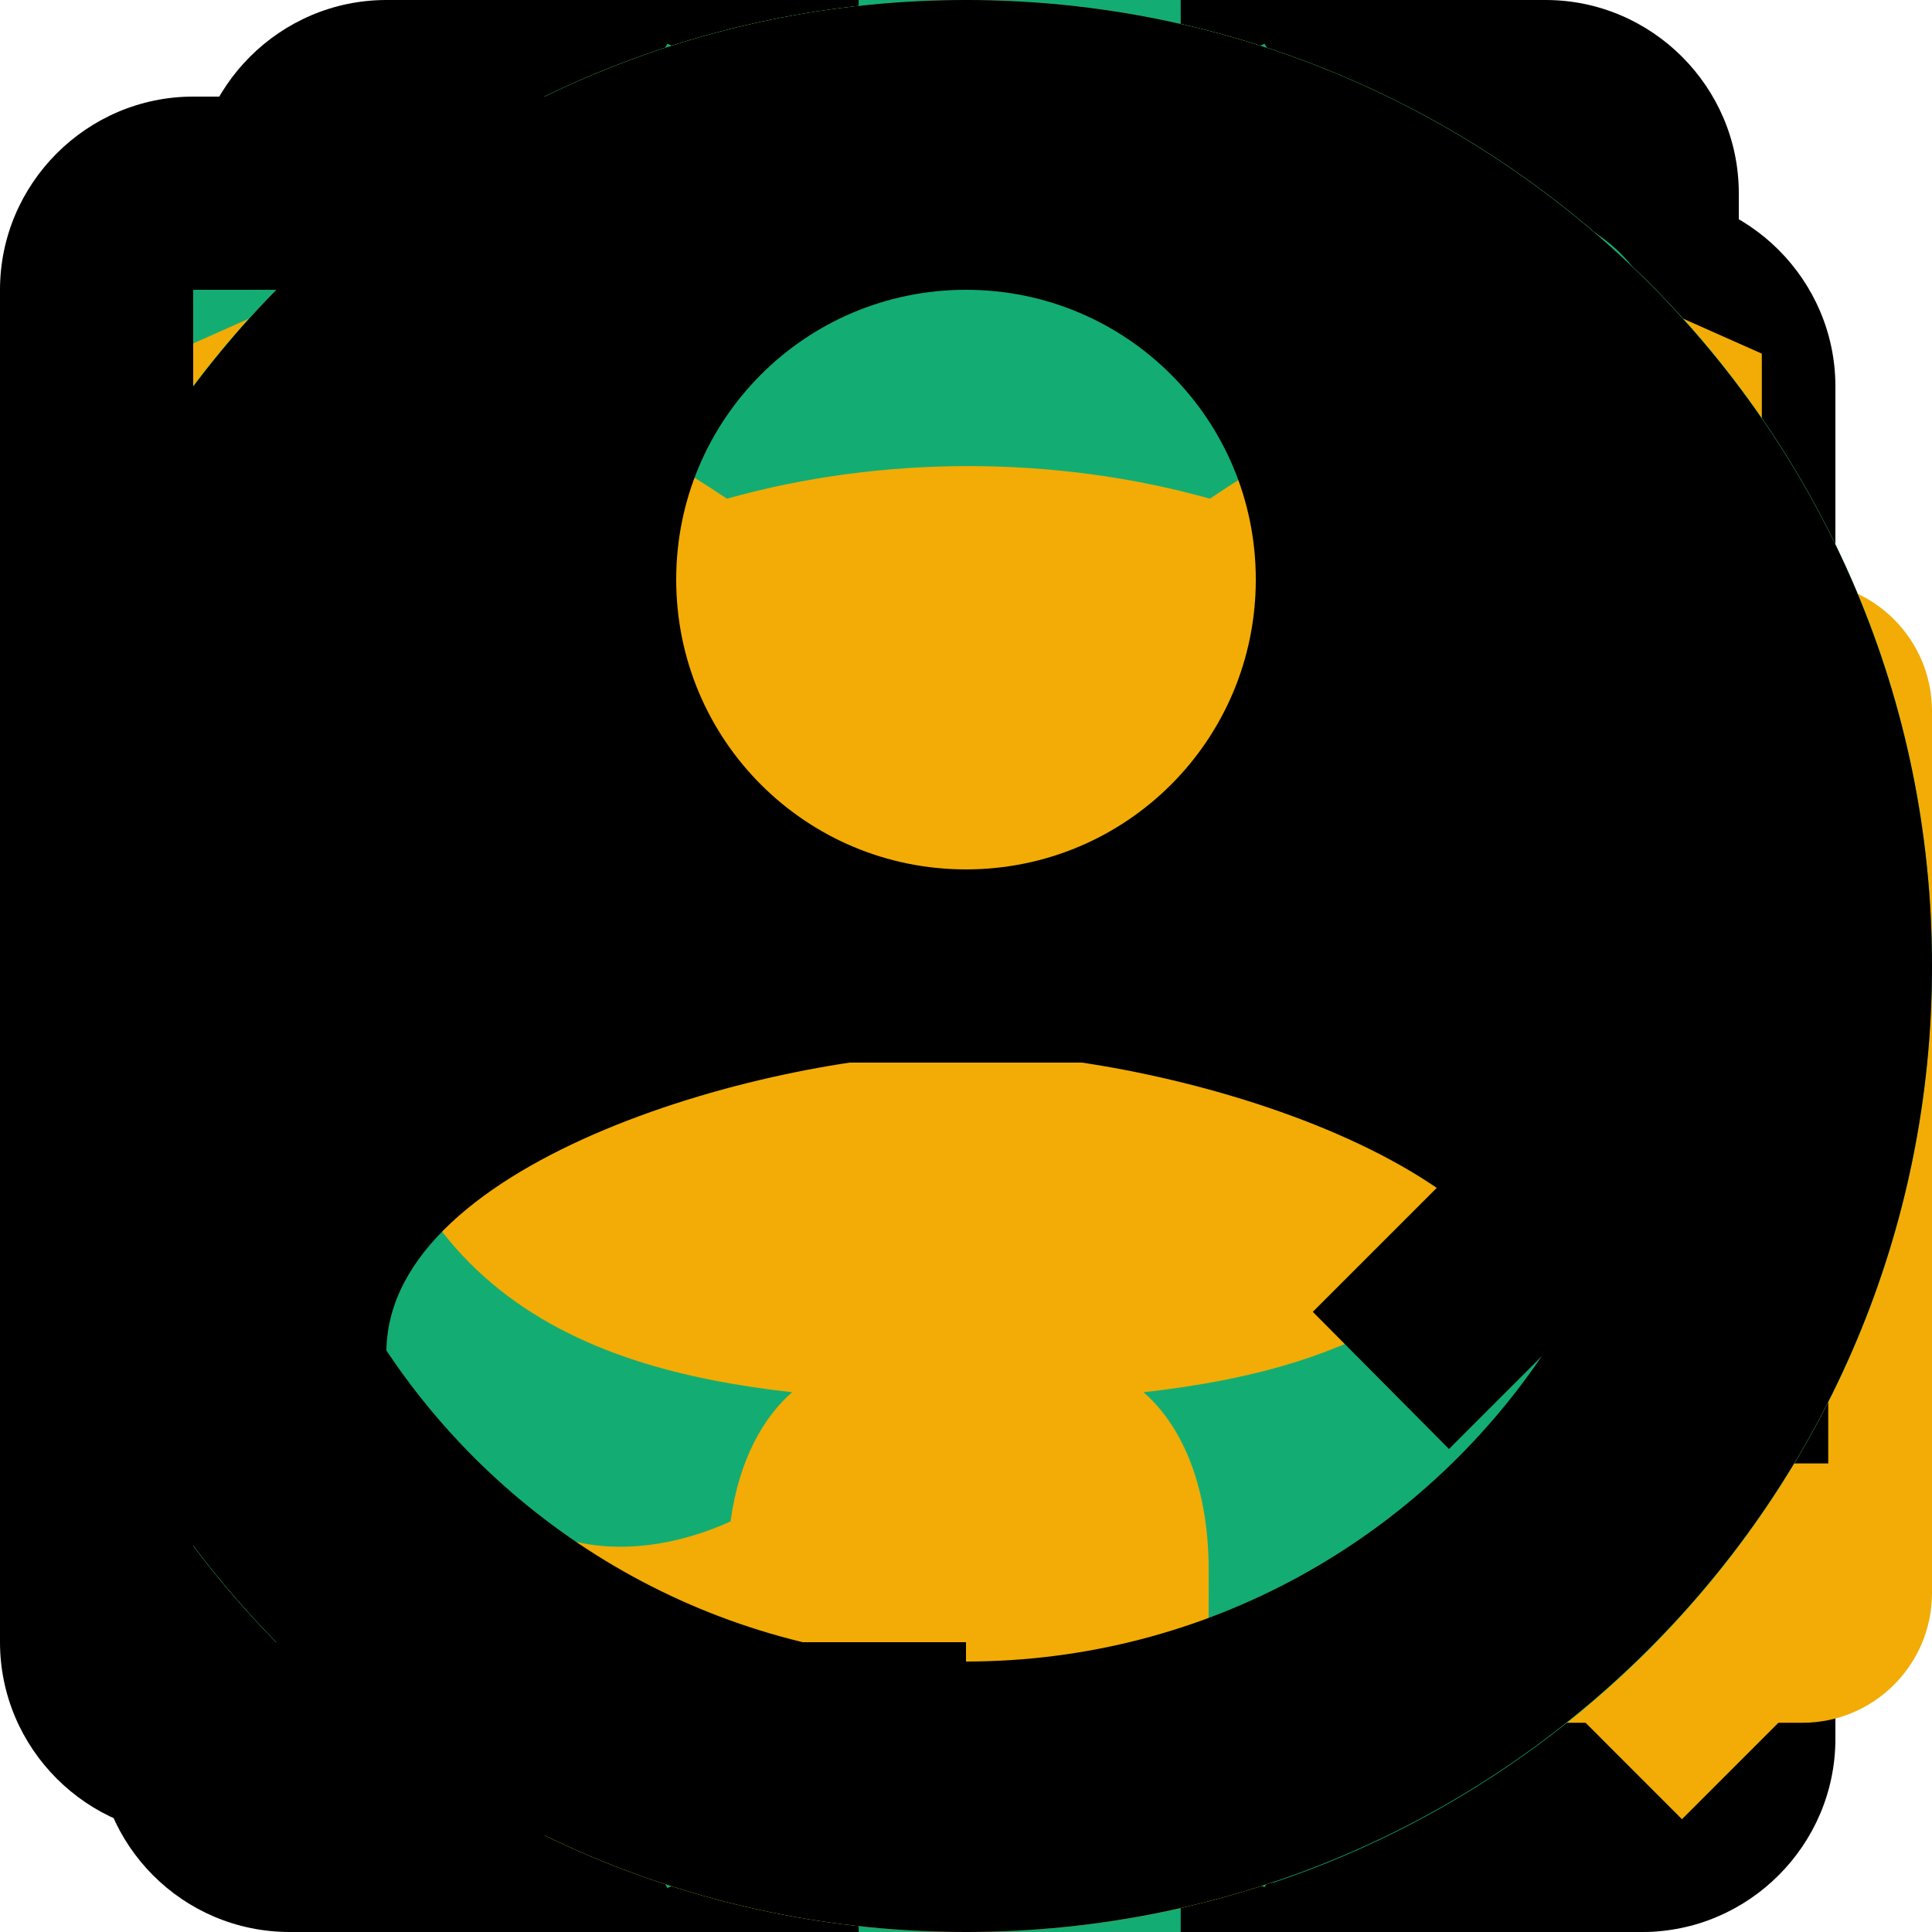
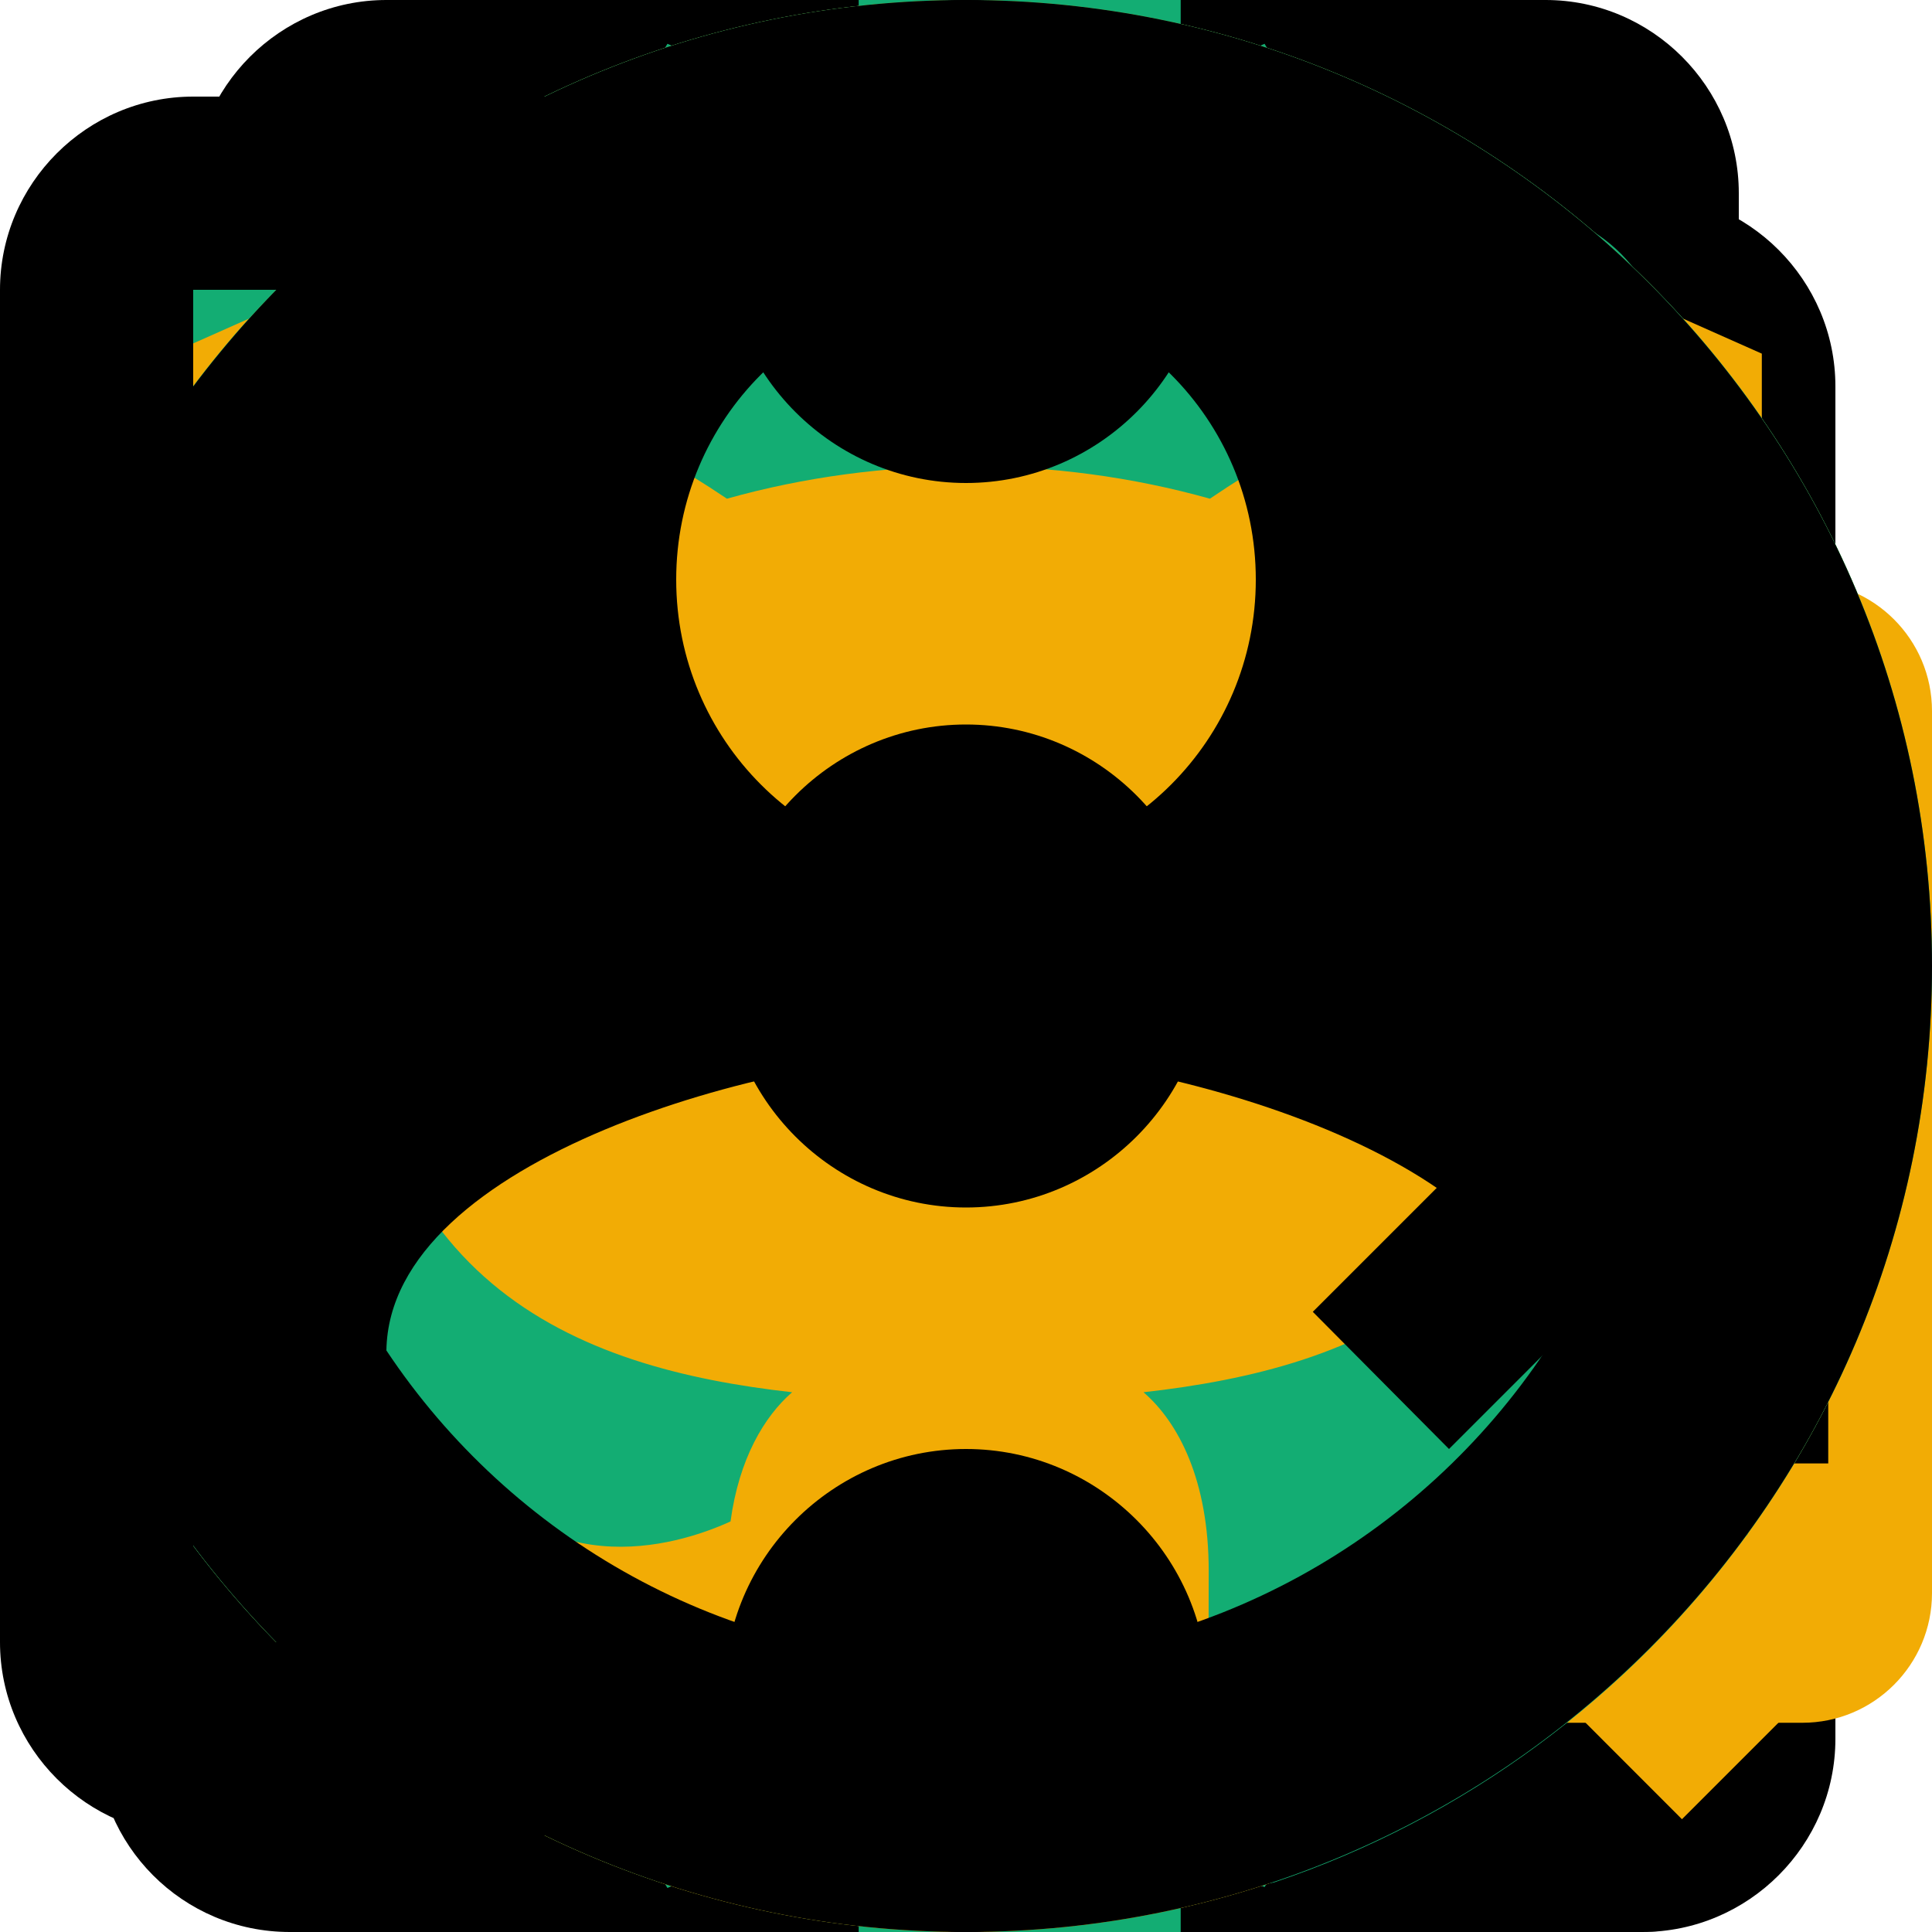
<svg xmlns="http://www.w3.org/2000/svg" width="24" height="24" version="1.1" viewBox="0 0 24 24">
  <path id="tree" d="m11.771 3.3895e-4c-0.821-0.011-1.652 0.234-2.395 0.746-0.682 0.47-1.281 1.259-1.577 2.077-0.065 0.179-0.099 0.23-0.142 0.213-0.522-0.201-1.381-0.244-1.925-0.098-1.122 0.303-1.976 1.153-2.311 2.301-0.122 0.417-0.162 1.04-0.095 1.457 0.025 0.157 0.038 0.293 0.028 0.303-0.01 0.01-0.116 0.044-0.236 0.075-0.786 0.204-1.632 0.867-2.09 1.639-0.399 0.672-0.567 1.292-0.568 2.095-0.001 1.137 0.354 2.038 1.115 2.827 0.681 0.707 1.566 1.087 2.499 1.075 0.236-0.003 0.496-0.022 0.578-0.042 0.138-0.034 0.155-0.029 0.224 0.064 0.421 0.563 0.801 0.885 1.39 1.176 0.319 0.158 0.448 0.25 0.766 0.549 1.183 1.112 2.27 1.943 3.622 2.768 0.453 0.276 0.858 0.648 0.978 0.898 0.158 0.328 0.173 0.526 0.087 1.122-0.132 0.913-0.378 1.825-0.625 2.321l-0.126 0.252h-0.642c-0.77-1.43e-4 -4.4 0.105-5.058 0.147l4.76e-4 -1.43e-4c-0.256 0.016 3.088 0.032 7.431 0.035 4.343 3e-3 7.89-1e-3 7.881-0.009-0.023-0.021-2.803-0.103-4.429-0.13l-1.4-0.024-0.138-0.205c-0.394-0.588-0.652-1.72-0.778-3.417-0.1-1.348 0.069-1.935 0.701-2.426 0.533-0.414 1.435-0.996 2.32-1.495 0.359-0.202 0.694-0.396 0.745-0.431 0.051-0.035 0.16-0.085 0.242-0.111 0.367-0.117 1.016-0.488 1.347-0.77 0.174-0.148 0.211-0.164 0.391-0.164 0.39-0.001 1.006-0.171 1.49-0.41 1.018-0.504 1.834-1.455 2.208-2.577 0.516-1.546 0.258-3.19-0.699-4.454l-0.255-0.337 0.044-0.209c0.078-0.376 0.091-1.035 0.026-1.405-0.268-1.538-1.281-2.711-2.667-3.089-0.225-0.061-0.405-0.078-0.881-0.083l-0.598-0.006-0.243-0.174c-0.651-0.466-1.388-0.687-2.158-0.649-0.236 0.012-0.536 0.047-0.668 0.08l-0.239 0.059-0.264-0.272c-0.813-0.839-1.852-1.277-2.907-1.291zm0.13 7.797c0.01-0.002-0.002 9e-3 0.005 0.054 0.033 0.207 0.15 1.051 0.257 1.602 5.62e-4 0.003 0.001 0.007 0.002 0.01 0.007-9.6e-5 0.013 4e-6 0.021-1.43e-4 0.117-0.002 0.306-0.054 0.53-0.108 0.382-0.092 0.866-0.188 1.26-0.049 0.351 0.123 0.632 0.432 0.709 1.096 0.06 0.521 0.029 1.002-0.067 1.429-0.11 0.487-0.303 0.905-0.541 1.234-0.24 0.333-0.525 0.575-0.813 0.705-0.708 0.321-1.021-0.087-1.341-0.102-0.185-0.009-0.529 0.201-0.932 0.21-0.307 0.007-0.647-0.103-0.976-0.515-0.314-0.393-0.543-0.962-0.654-1.555-0.114-0.606-0.107-1.238 0.057-1.733 0.204-0.619 0.652-1.024 1.408-0.899 0.781 0.129 0.799 0.263 1.182 0.286-0.095-1.199-0.503-1.639-0.33-1.638 0.164 0.001 0.211-0.022 0.223-0.025zm2.151 7.576 0.312 0.169c0.172 0.093 0.454 0.21 0.627 0.26 0.173 0.05 0.322 0.11 0.329 0.133 0.023 0.068-0.202 0.516-0.391 0.782-0.218 0.307-0.574 0.66-0.76 0.755-0.187 0.095-0.237 0.092-0.327-0.023-0.065-0.083-0.073-0.136-0.059-0.402 0.009-0.168 0.027-0.569 0.039-0.89 0.022-0.578 0.024-0.586 0.126-0.684zm1.685 0.608 0.42 0.021c0.231 0.012 0.425 0.025 0.431 0.03 0.018 0.015-0.647 0.537-0.908 0.712-0.228 0.153-0.396 0.205-0.439 0.135-0.029-0.047 0.104-0.315 0.308-0.618zm-7.936 0.219c0.357 0 0.447 0.01 0.447 0.052 0 0.106 0.194 0.722 0.298 0.947 0.059 0.128 0.101 0.233 0.093 0.233-0.079 0-1.285-1.135-1.285-1.209 0-0.013 0.201-0.023 0.447-0.023zm0.768 0.082c0.002-5.62e-4 0.004-2.86e-4 0.007 0.001 0.461 0.242 0.968 0.434 1.313 0.496 0.109 0.02 0.148 0.054 0.224 0.197 0.127 0.239 0.689 1.095 1.065 1.62 0.172 0.24 0.316 0.475 0.321 0.523 0.014 0.127-0.1 0.127-0.347-2e-3 -0.828-0.432-1.915-1.252-2.146-1.619-0.155-0.246-0.494-1.197-0.437-1.215zm3.233 0.462c0.013-4.29e-4 0.021 4.28e-4 0.023 3e-3 0.01 0.01 0.019 0.326 0.019 0.701 0 0.523-0.012 0.696-0.051 0.744-0.077 0.093-0.162 0.076-0.329-0.068-0.194-0.166-0.365-0.435-0.495-0.776-0.186-0.489-0.194-0.461 0.142-0.489 0.16-0.013 0.382-0.048 0.493-0.077 0.084-0.022 0.161-0.036 0.198-0.037z" />
  <path id="apple" d="m11.609 7.4945e-4c-0.048 0.01-0.232 0.102-0.879 0.098-0.68-5e-3 0.926 1.73 1.3 6.451-1.506-0.088-1.576-0.616-4.652-1.125-2.978-0.493-4.74 1.103-5.544 3.541-0.643 1.949-0.673 4.435-0.223 6.823 0.44 2.334 1.34 4.573 2.577 6.122 1.295 1.623 2.635 2.056 3.841 2.029 1.586-0.035 2.943-0.862 3.67-0.826 1.261 0.062 2.492 1.668 5.28 0.403 1.134-0.514 2.256-1.466 3.201-2.777 0.934-1.295 1.697-2.94 2.128-4.859 0.378-1.682 0.502-3.575 0.264-5.626-0.303-2.613-1.41-3.829-2.793-4.315-1.553-0.545-3.456-0.167-4.961 0.194-0.883 0.211-1.629 0.417-2.088 0.426-0.029 5.9e-4 -0.053-8e-5 -0.081 3.9e-4l-6e-3 -0.039c-0.422-2.171-0.882-5.492-1.013-6.307-0.029-0.178 0.016-0.221-0.022-0.213z" />
  <path id="recipe" d="m19.2 0h-14.4c-1.32 0-2.4 1.08-2.4 2.4v19.2c0 1.32 1.08 2.4 2.4 2.4h14.4c1.32 0 2.4-1.08 2.4-2.4v-19.2c0-1.32-1.08-2.4-2.4-2.4zm-14.4 2.4h6v9.6l-3-1.8-3 1.8z" />
  <path id="diary" d="m18 0c-0.66 0-1.2 0.54-1.2 1.2v1.2h-9.6v-1.2c0-0.66-0.54-1.2-1.2-1.2s-1.2 0.54-1.2 1.2v1.2h-1.2c-1.332 0-2.388 1.08-2.388 2.4l-0.012 16.8c0 1.32 1.068 2.4 2.4 2.4h16.8c1.32 0 2.4-1.08 2.4-2.4v-16.8c0-1.32-1.08-2.4-2.4-2.4h-1.2v-1.2c0-0.66-0.54-1.2-1.2-1.2zm2.4 21.6h-16.8v-12h16.8zm-9.6-8.4c0-0.66 0.54-1.2 1.2-1.2s1.2 0.54 1.2 1.2-0.54 1.2-1.2 1.2-1.2-0.54-1.2-1.2zm-4.8 0c0-0.66 0.54-1.2 1.2-1.2s1.2 0.54 1.2 1.2-0.54 1.2-1.2 1.2-1.2-0.54-1.2-1.2zm9.6 0c0-0.66 0.54-1.2 1.2-1.2s1.2 0.54 1.2 1.2-0.54 1.2-1.2 1.2-1.2-0.54-1.2-1.2zm-4.8 4.8c0-0.66 0.54-1.2 1.2-1.2s1.2 0.54 1.2 1.2-0.54 1.2-1.2 1.2-1.2-0.54-1.2-1.2zm-4.8 0c0-0.66 0.54-1.2 1.2-1.2s1.2 0.54 1.2 1.2-0.54 1.2-1.2 1.2-1.2-0.54-1.2-1.2zm9.6 0c0-0.66 0.54-1.2 1.2-1.2s1.2 0.54 1.2 1.2-0.54 1.2-1.2 1.2-1.2-0.54-1.2-1.2z" />
  <path id="shop" d="m22.909 9.28h-5.226l-4.789-7.167c-0.436-0.644-1.385-0.644-1.811 0l-4.789 7.167h-5.204c-0.6 0-1.091 0.491-1.091 1.091 0 0.098 0.011 0.196 0.044 0.295l2.771 10.113c0.251 0.916 1.091 1.593 2.095 1.593h14.182c1.004 0 1.844-0.676 2.106-1.593l2.771-10.113 0.033-0.295c0-0.6-0.491-1.091-1.091-1.091zm-10.92-4.593 3.066 4.593h-6.131zm0.011 13.32c-1.2 0-2.182-0.982-2.182-2.182s0.982-2.182 2.182-2.182 2.182 0.982 2.182 2.182-0.982 2.182-2.182 2.182z" />
  <path id="forward" d="m12 0-2.115 2.115 8.37 8.385h-18.255v3h18.255l-8.37 8.385 2.115 2.115 12-12z" />
  <g id="donate">
    <path d="m6.625 3.049 10.722-0.352v18.461l-10.722 0.352z" fill="#f2ac05" />
    <path d="m12-5e-8c-6.624 0-12 5.376-12 12 0 6.624 5.376 12 12 12s12-5.376 12-12c0-6.624-5.376-12-12-12zm1.056 18.912v1.488h-2.1v-1.548c-0.888-0.216-2.868-0.924-3.624-3.552l1.98-0.804c0.072 0.264 0.696 2.508 2.88 2.508 1.116 0 2.376-0.576 2.376-1.932 0-1.152-0.84-1.752-2.736-2.436-1.32-0.468-4.02-1.236-4.02-3.972 0-0.12 0.012-2.88 3.144-3.552v-1.512h2.1v1.488c2.208 0.384 3.012 2.148 3.192 2.676l-1.896 0.804c-0.132-0.42-0.708-1.608-2.28-1.608-0.84 0-2.172 0.444-2.172 1.668 0 1.14 1.032 1.572 3.168 2.28 2.88 0.996 3.612 2.46 3.612 4.14 0 3.156-3 3.756-3.624 3.864z" fill="#13ad73" />
  </g>
  <g id="nocharge">
    <path d="m12.667 5.2c2.373 0 3.253 1.133 3.333 2.8h2.947c-0.093-2.293-1.493-4.4-4.28-5.08v-2.92h-4v2.88c-0.707 0.16-1.373 0.4-1.973 0.72l1.96 1.96c0.547-0.227 1.213-0.36 2.013-0.36zm-7.807 0.484 1.14 2.01c0 2.773 2.08 4.28 5.213 5.213l4.68 4.68c-0.453 0.64-1.4 1.213-3.227 1.213-2.747 0-3.827-1.227-3.973-2.8h-2.933c0.16 2.92 2.347 4.56 4.907 5.107v2.893h4v-2.867c1.28-0.24 2.427-0.733 3.267-1.493l2.408 1.297 0.883-0.499z" fill="#13ad73" />
    <path d="m3.107 1.413-1.693 1.693 19.48 19.493 1.693-1.693z" fill="#f2ac05" />
  </g>
  <g id="devices">
    <path d="m16.743 15.761h-14.862v-11.283h16.924v3.434h1.881v-3.434c0-1.034-0.846-1.881-1.881-1.881h-16.924c-1.034 0-1.881 0.846-1.881 1.881v11.283c0 1.034 0.846 1.881 1.881 1.881h6.582v1.881h-1.881v1.881h7.522v-1.881h-1.881v-1.881h4.52" fill="#13ad73" />
    <path d="m22.389 7.222h-5.156c-0.889 0-1.611 0.722-1.611 1.611v10.957c0 0.889 0.722 1.611 1.611 1.611h5.156c0.889 0 1.611-0.722 1.611-1.611v-10.957c0-0.889-0.722-1.611-1.611-1.611zm-2.578 13.535c-0.535 0-0.967-0.432-0.967-0.967 0-0.535 0.432-0.967 0.967-0.967s0.967 0.432 0.967 0.967c0 0.535-0.432 0.967-0.967 0.967zm2.9-2.578h-5.801v-9.023h5.801z" fill="#f2ac05" />
  </g>
  <g id="quality">
    <path d="m4.372 6.438h14.921v11.288h-14.921z" fill="#f2ac05" />
    <path d="m24 12-2.662-3.044 0.371-4.026-3.938-0.895-2.062-3.491-3.709 1.593-3.709-1.593-2.062 3.48-3.938 0.884 0.371 4.036-2.662 3.054 2.662 3.044-0.371 4.036 3.938 0.895 2.062 3.48 3.709-1.604 3.709 1.593 2.062-3.48 3.938-0.895-0.371-4.026zm-14.084 5.149-4.146-4.156 1.615-1.615 2.531 2.542 6.382-6.404 1.615 1.615z" fill="#13ad73" />
  </g>
  <path id="privacy" d="m12 0.547-9.386 4.171v6.256c0 5.787 4.005 11.198 9.386 12.512 5.382-1.314 9.386-6.725 9.386-12.512v-6.256z" fill="#13ad73" stroke="#f2ac05" />
  <g id="github">
    <path d="m24 12a12 12 0 0 1-12 12 12 12 0 0 1-12-12 12 12 0 0 1 12-12 12 12 0 0 1 12 12z" fill="#f2ac05" />
    <path d="m12 0c-6.63 0-12 5.37-12 12 0 5.31 3.435 9.795 8.205 11.385 0.6 0.105 0.825-0.255 0.825-0.57 0-0.285-0.015-1.23-0.015-2.235-3.015 0.555-3.795-0.735-4.035-1.41-0.135-0.345-0.72-1.41-1.23-1.695-0.42-0.225-1.02-0.78-0.015-0.795 0.945-0.015 1.62 0.87 1.845 1.23 1.08 1.815 2.805 1.305 3.495 0.99 0.105-0.78 0.42-1.305 0.765-1.605-2.67-0.3-5.46-1.335-5.46-5.925 0-1.305 0.465-2.385 1.23-3.225-0.12-0.3-0.54-1.53 0.12-3.18 0 0 1.005-0.315 3.3 1.23 0.96-0.27 1.98-0.405 3-0.405s2.04 0.135 3 0.405c2.295-1.56 3.3-1.23 3.3-1.23 0.66 1.65 0.24 2.88 0.12 3.18 0.765 0.84 1.23 1.905 1.23 3.225 0 4.605-2.805 5.625-5.475 5.925 0.435 0.375 0.81 1.095 0.81 2.22 0 1.605-0.015 2.895-0.015 3.3 0 0.315 0.225 0.69 0.825 0.57 4.74-1.59 8.175-6.09 8.175-11.385 0-6.63-5.37-12-12-12z" fill="#13ad73" />
  </g>
  <path id="account" d="m12 0c-6.624 0-12 5.376-12 12s5.376 12 12 12 12-5.376 12-12-5.376-12-12-12zm0 3.6c1.992 0 3.6 1.608 3.6 3.6s-1.608 3.6-3.6 3.6-3.6-1.608-3.6-3.6 1.608-3.6 3.6-3.6zm0 17.04c-3 0-5.652-1.536-7.2-3.864 0.036-2.388 4.8-3.696 7.2-3.696 2.388 0 7.164 1.308 7.2 3.696-1.548 2.328-4.2 3.864-7.2 3.864z" />
  <path id="logout" d="m18 6-1.692 1.692 3.096 3.108h-12.204v2.4h12.204l-3.096 3.096 1.692 1.704 6-6zm-15.6-2.4h9.6v-2.4h-9.6c-1.32 0-2.4 1.08-2.4 2.4v16.8c0 1.32 1.08 2.4 2.4 2.4h9.6v-2.4h-9.6z" />
+   <path id="more" d="m12 6c1.65 0 3-1.35 3-3s-1.35-3-3-3-3 1.35-3 3 1.35 3 3 3zm0 3c-1.65 0-3 1.35-3 3s1.35 3 3 3 3-1.35 3-3-1.35-3-3-3zm0 9c-1.65 0-3 1.35-3 3s1.35 3 3 3 3-1.35 3-3-1.35-3-3-3z" />
</svg>
